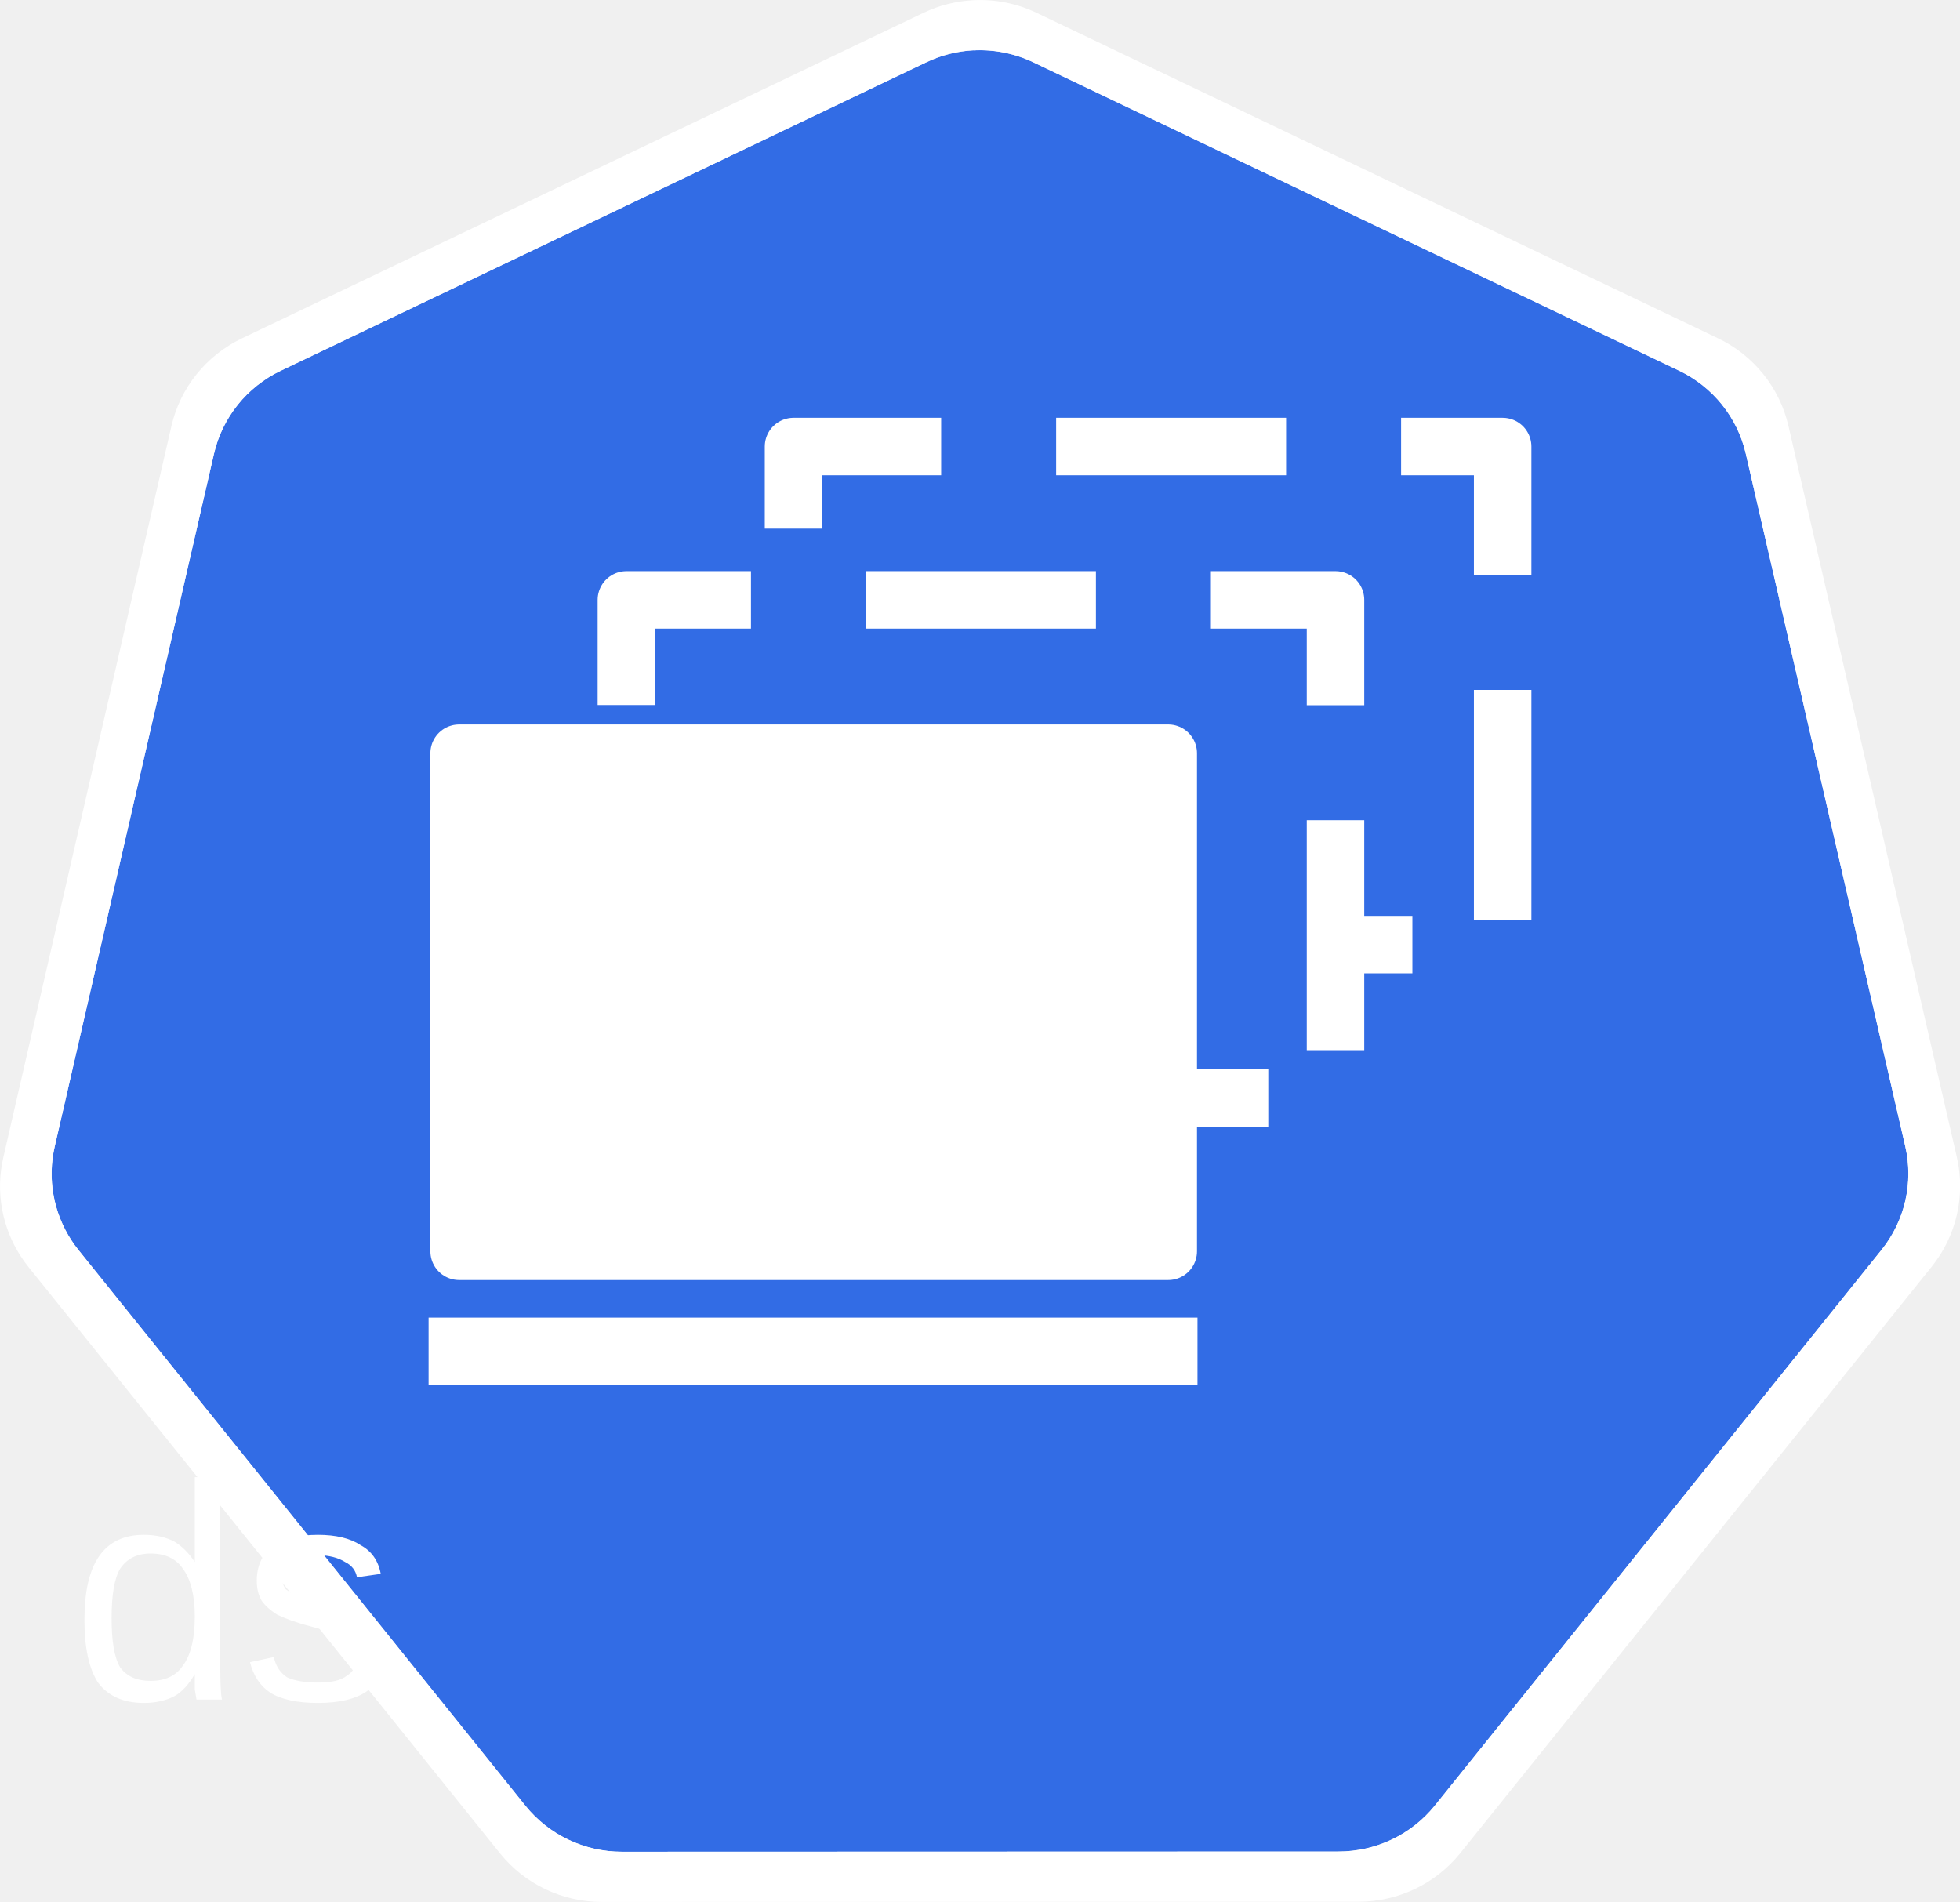
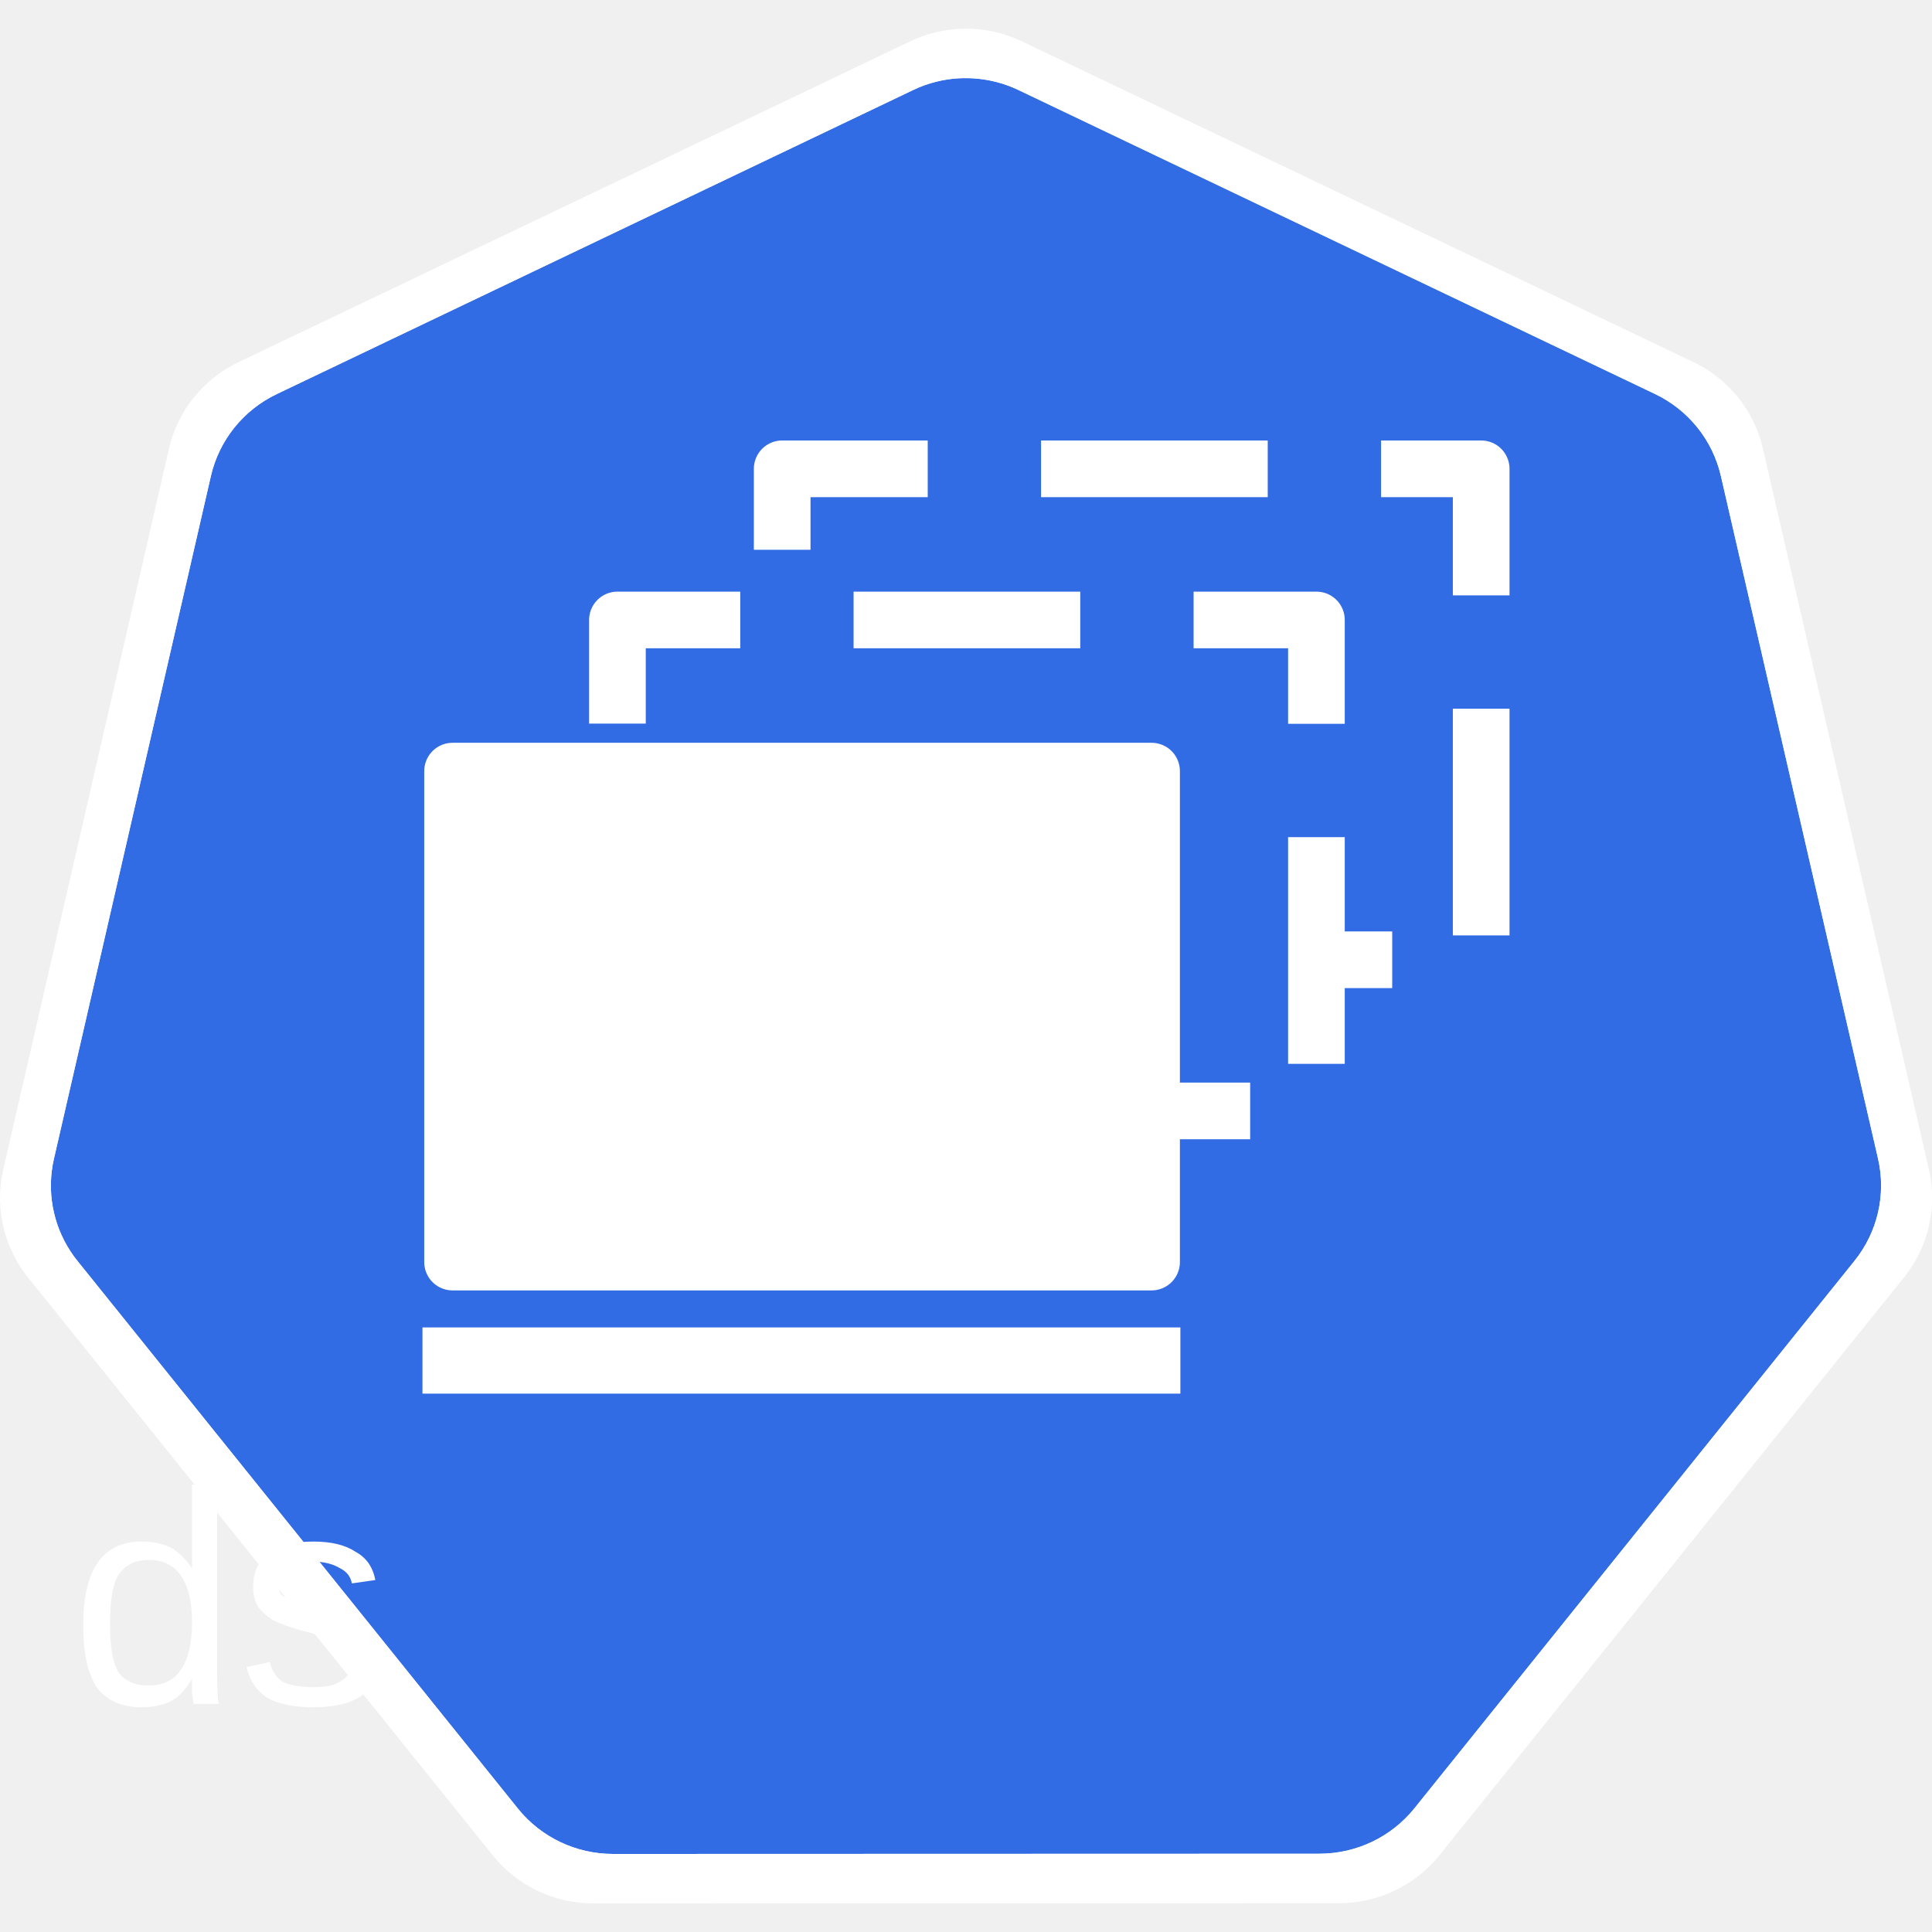
- <svg xmlns="http://www.w3.org/2000/svg" width="18.035mm" height="17.5mm" viewBox="0 0 18.035 17.5" version="1.1">
+ <svg xmlns="http://www.w3.org/2000/svg" x="0" y="0" width="20px" height="20px" viewBox="0 0 18.035 17.5" version="1.1">
  <g transform="translate(-0.9926264,-1.174181)">
    <g transform="matrix(1.014889,0,0,1.014889,16.90215,-2.698726)">
      <path d="m -6.849,4.272 a 1.119,1.11 0 0 0 -0.429,0.109 l -5.852,2.796 a 1.119,1.11 0 0 0 -0.606,0.753 l -1.444,6.281 a 1.119,1.11 0 0 0 0.152,0.851 1.119,1.11 0 0 0 0.064,0.088 l 4.051,5.037 a 1.119,1.11 0 0 0 0.875,0.418 l 6.496,-0.002 a 1.119,1.11 0 0 0 0.875,-0.417 L 1.382,15.149 A 1.119,1.11 0 0 0 1.598,14.21 L 0.152,7.929 A 1.119,1.11 0 0 0 -0.453,7.176 L -6.307,4.381 A 1.119,1.11 0 0 0 -6.849,4.272 Z" style="fill:#326ce5;fill-opacity:1;stroke:none;stroke-width:0;stroke-miterlimit:4;stroke-dasharray:none;stroke-opacity:1" />
      <path d="M -6.852,3.818 A 1.181,1.172 0 0 0 -7.304,3.933 l -6.179,2.951 a 1.181,1.172 0 0 0 -0.639,0.795 l -1.524,6.631 a 1.181,1.172 0 0 0 0.16,0.899 1.181,1.172 0 0 0 0.067,0.093 l 4.276,5.317 a 1.181,1.172 0 0 0 0.924,0.441 l 6.858,-0.002 a 1.181,1.172 0 0 0 0.924,-0.44 l 4.275,-5.318 a 1.181,1.172 0 0 0 0.228,-0.991 L 0.539,7.678 A 1.181,1.172 0 0 0 -0.1,6.883 L -6.279,3.932 A 1.181,1.172 0 0 0 -6.852,3.818 Z m 0.003,0.455 a 1.119,1.11 0 0 1 0.543,0.109 l 5.853,2.795 A 1.119,1.11 0 0 1 0.152,7.929 L 1.598,14.21 a 1.119,1.11 0 0 1 -0.216,0.939 l -4.049,5.037 a 1.119,1.11 0 0 1 -0.875,0.417 l -6.496,0.002 a 1.119,1.11 0 0 1 -0.875,-0.418 l -4.051,-5.037 a 1.119,1.11 0 0 1 -0.064,-0.088 1.119,1.11 0 0 1 -0.152,-0.851 l 1.444,-6.281 a 1.119,1.11 0 0 1 0.606,-0.753 l 5.852,-2.796 a 1.119,1.11 0 0 1 0.429,-0.109 z" style="color:#000000;font-style:normal;font-variant:normal;font-weight:normal;font-stretch:normal;font-size:medium;line-height:normal;font-family:Sans;-inkscape-font-specification:Sans;text-indent:0;text-align:start;text-decoration:none;text-decoration-line:none;letter-spacing:normal;word-spacing:normal;text-transform:none;writing-mode:lr-tb;direction:ltr;baseline-shift:baseline;text-anchor:start;display:inline;overflow:visible;visibility:visible;fill:#ffffff;fill-opacity:1;fill-rule:nonzero;stroke:none;stroke-width:0;stroke-miterlimit:4;stroke-dasharray:none;marker:none;enable-background:accumulate" />
    </g>
    <text y="16.812" x="10.016" style="font-style:normal;font-weight:normal;font-size:10.583px;line-height:6.615px;font-family:Sans;letter-spacing:0px;word-spacing:0px;fill:#ffffff;fill-opacity:1;stroke:none;stroke-width:0.265px;stroke-linecap:butt;stroke-linejoin:miter;stroke-opacity:1" xml:space="preserve">
      <tspan style="font-style:normal;font-variant:normal;font-weight:normal;font-stretch:normal;font-size:2.822px;font-family:Arial;-inkscape-font-specification:'Arial, Normal';text-align:center;writing-mode:lr-tb;text-anchor:middle;fill:#ffffff;fill-opacity:1;stroke-width:0.265px" y="16.812" x="10.016">ds</tspan>
    </text>
    <g transform="translate(0.5862783,0)">
      <path d="m 7.708,5.283 6.525,0 0,4.583 -6.525,0 z" style="fill:none;fill-rule:evenodd;stroke:#ffffff;stroke-width:0.529;stroke-linecap:square;stroke-linejoin:round;stroke-miterlimit:10;stroke-dasharray:1.587, 1.587;stroke-dashoffset:3.667;stroke-opacity:1" />
      <path d="m 4.35,13.607 7.075,0" style="fill:none;fill-rule:evenodd;stroke:#ffffff;stroke-width:0.618;stroke-linecap:butt;stroke-linejoin:miter;stroke-miterlimit:4;stroke-dasharray:none;stroke-opacity:1" />
      <path d="m 6.17,6.694 6.525,0 0,4.583 -6.525,0 z" style="fill:#326ce5;fill-opacity:1;fill-rule:evenodd;stroke:#ffffff;stroke-width:0.529;stroke-linecap:square;stroke-linejoin:round;stroke-miterlimit:10;stroke-dasharray:1.587, 1.587;stroke-dashoffset:3.879;stroke-opacity:1" />
      <path d="m 4.631,8.105 6.525,0 0,4.583 -6.525,0 z" style="fill:none;fill-rule:evenodd;stroke:#ffffff;stroke-width:0.529;stroke-linecap:butt;stroke-linejoin:round;stroke-miterlimit:10;stroke-opacity:1" />
      <path d="m 4.587,8.123 6.525,0 0,4.583 -6.525,0 z" style="fill:#ffffff;fill-rule:evenodd;stroke:none;stroke-width:0.265;stroke-linecap:square;stroke-miterlimit:10" />
    </g>
  </g>
</svg>
